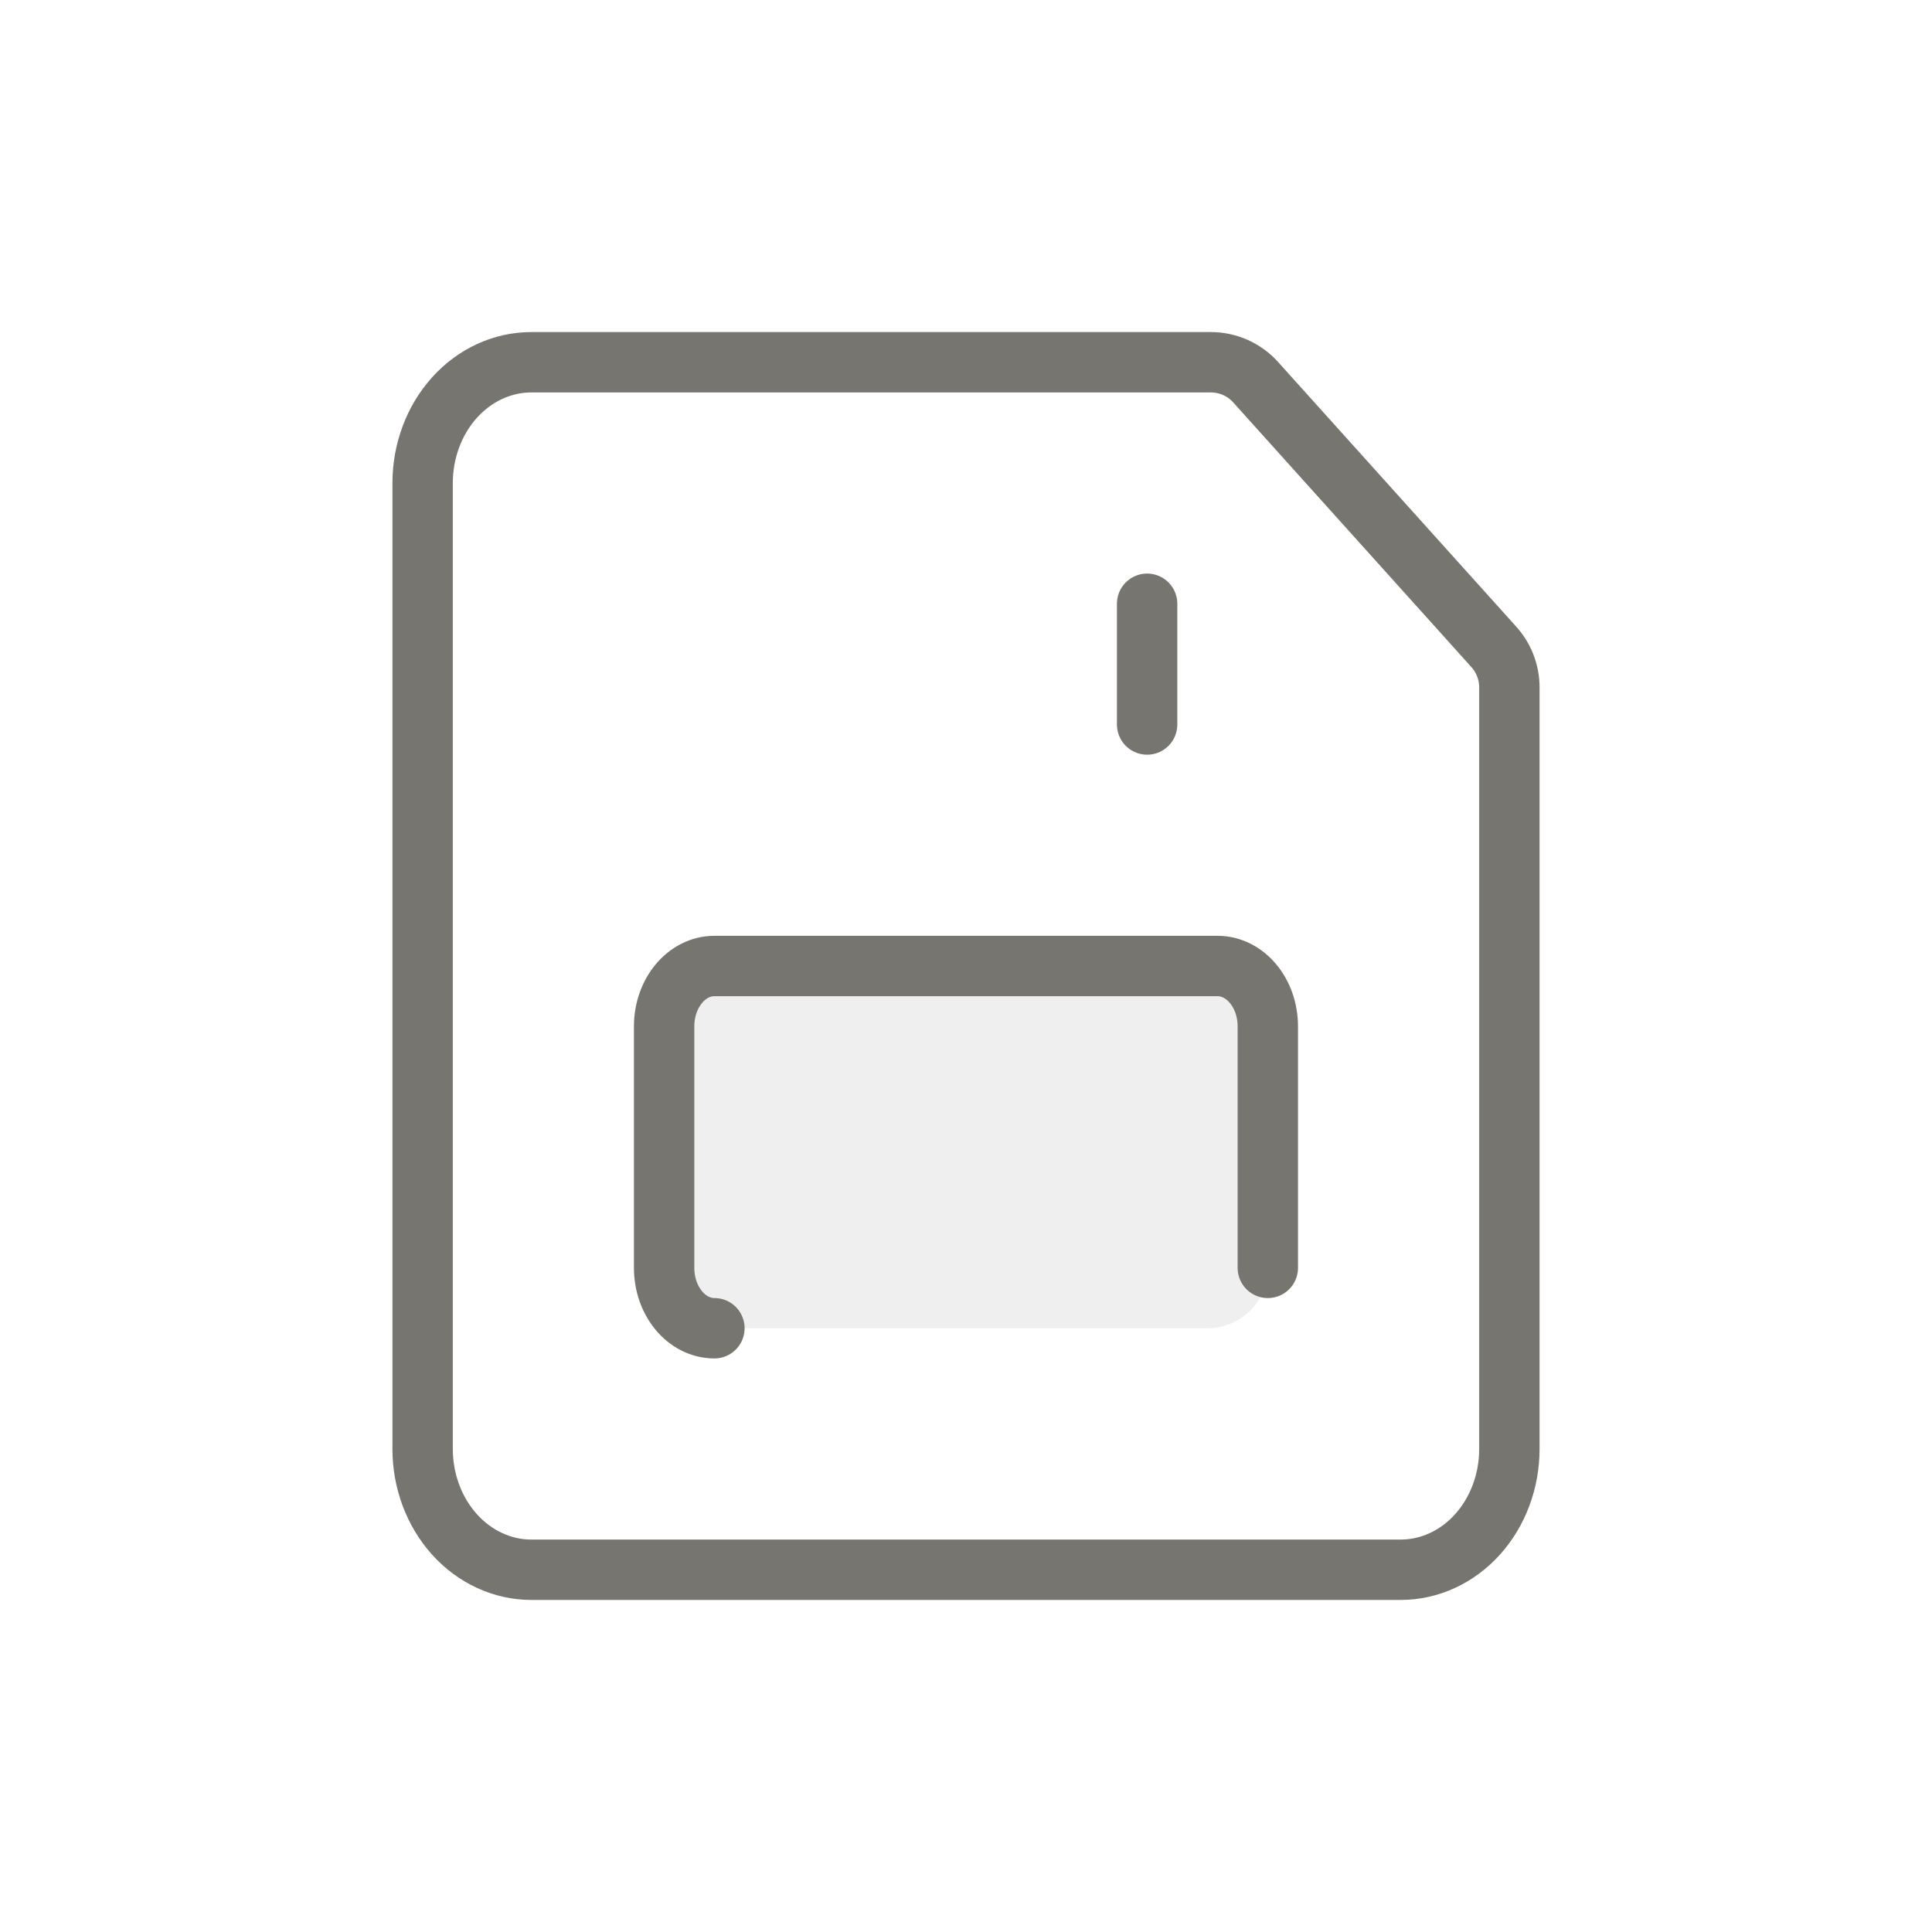
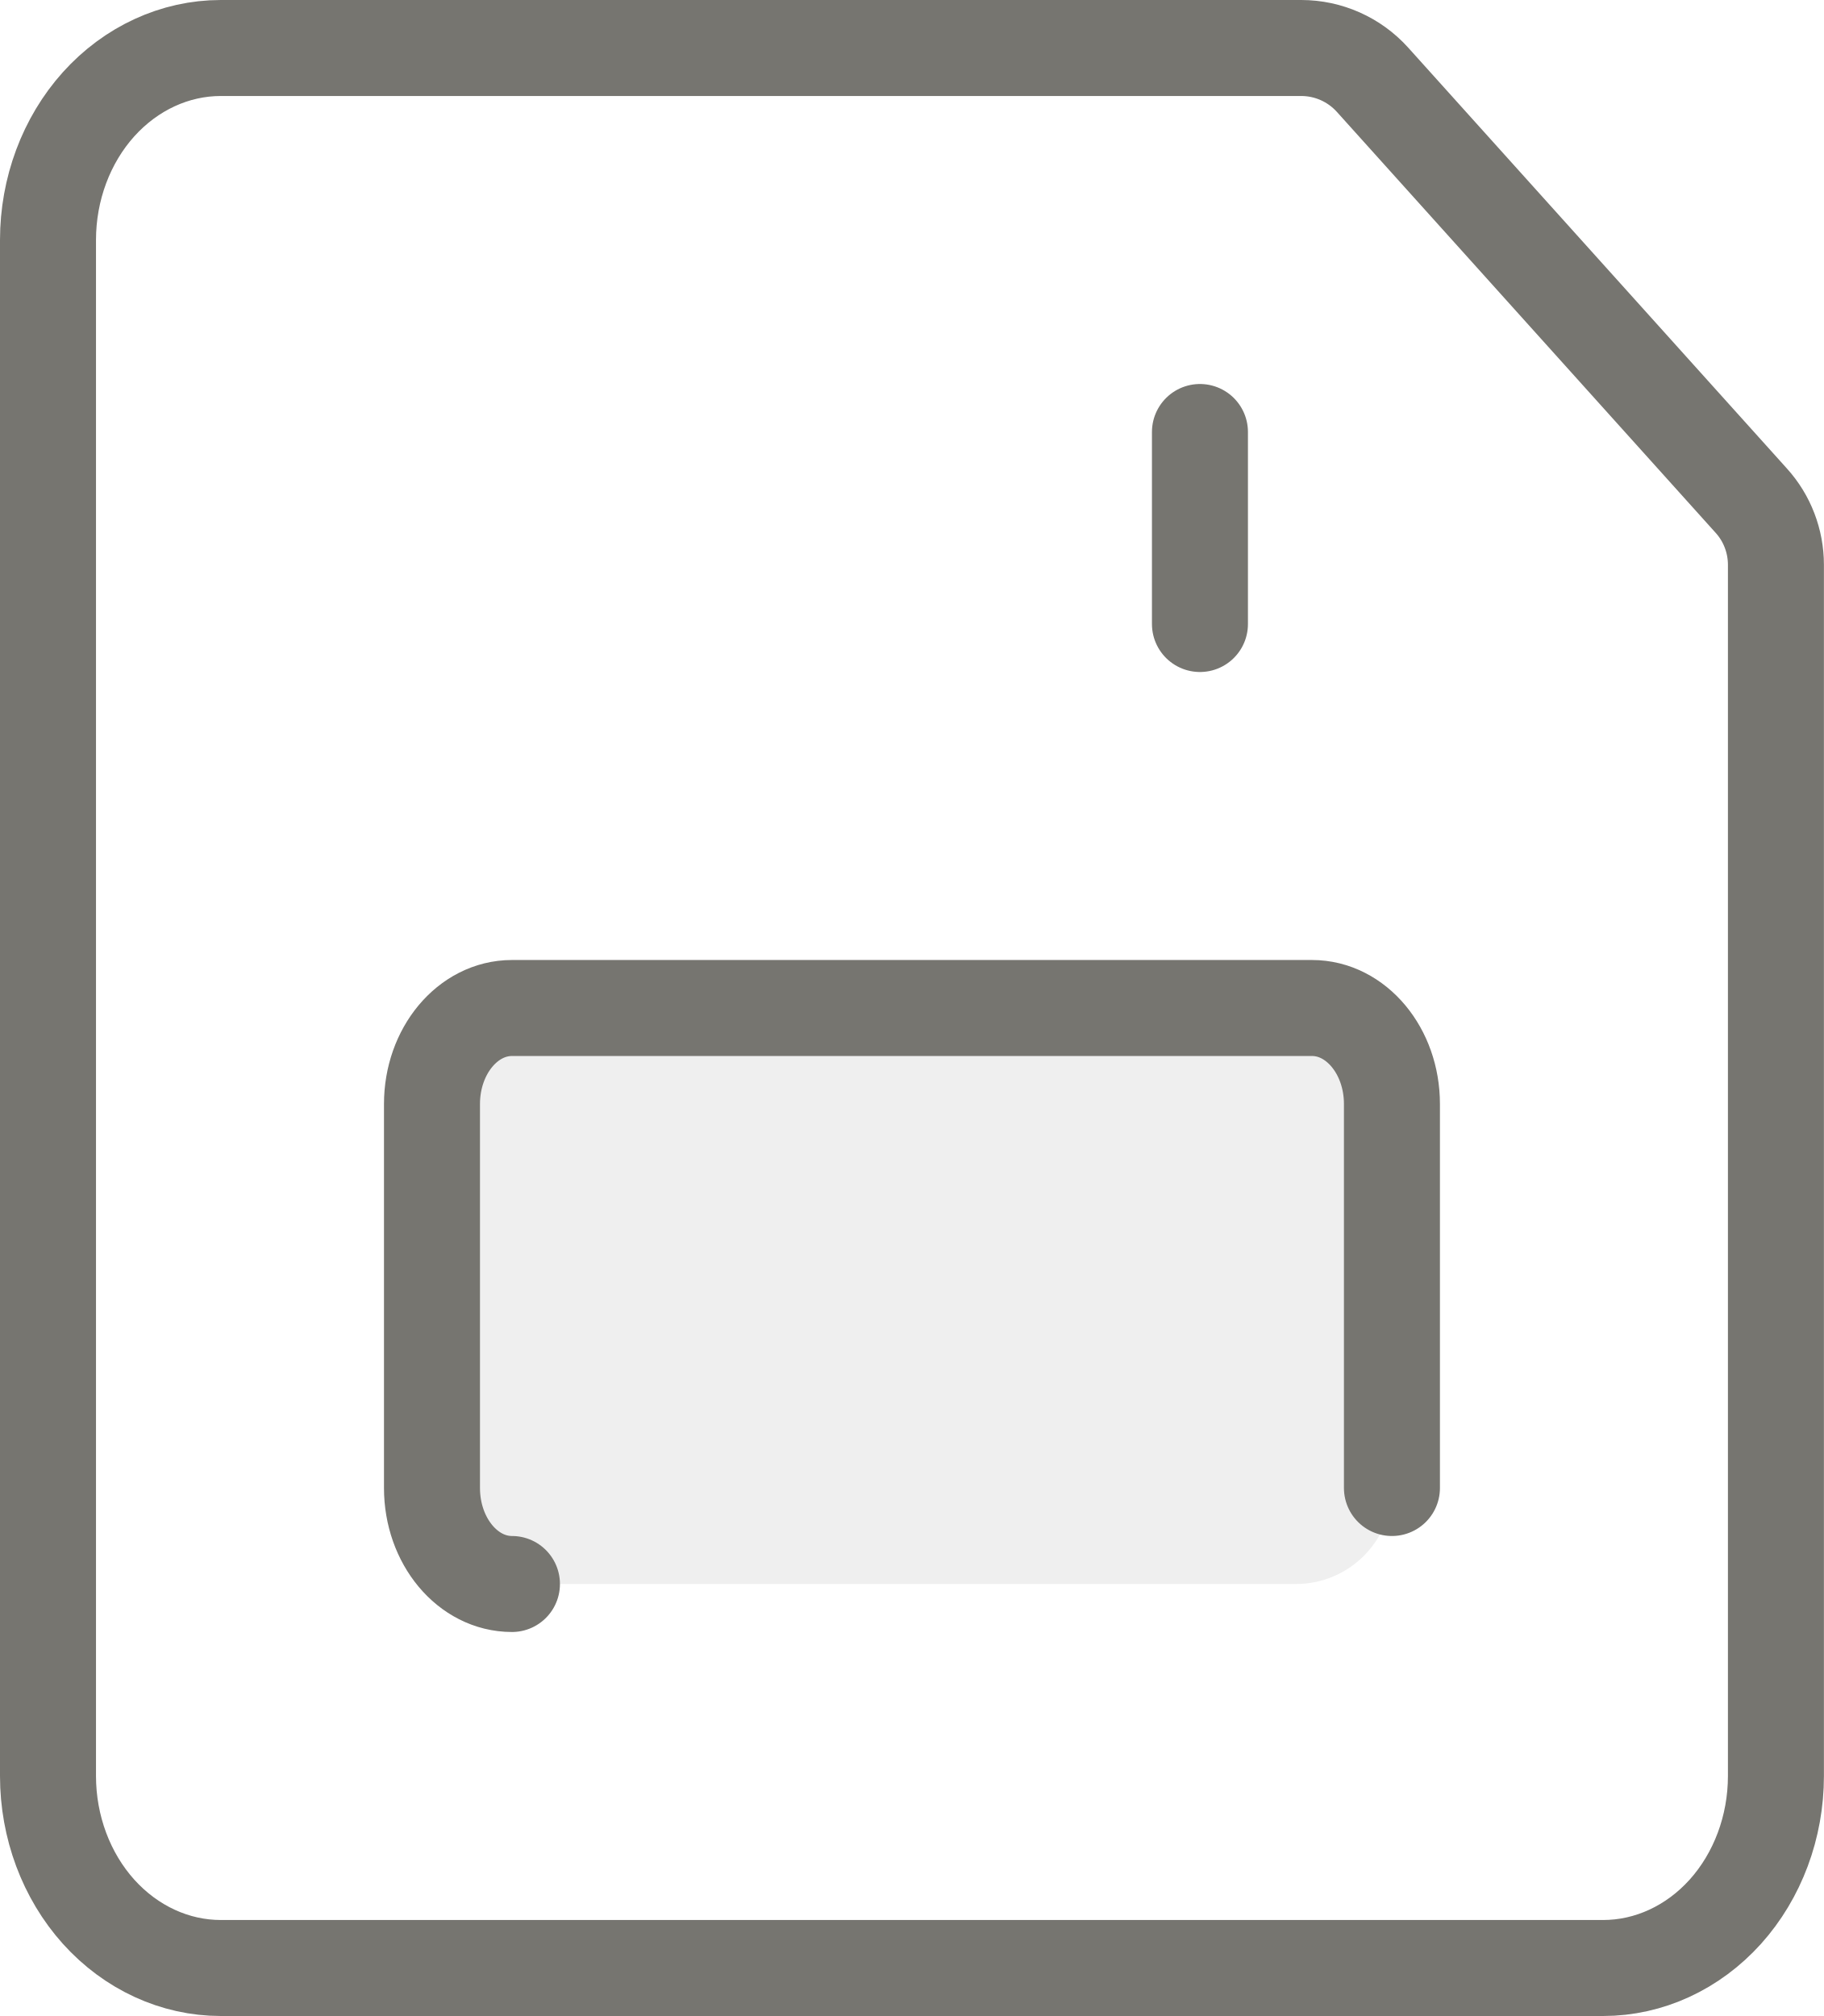
- <svg xmlns="http://www.w3.org/2000/svg" viewBox="0 0 32 32" fill="none">
-   <rect x="11" y="16" width="10" height="6" rx="1" fill="#EFEFEF" />
-   <path d="M11.833 22C11.373 22 11 21.552 11 21v-4c0-.552.373-1 .833-1h8.333c.46 0 .833.448.833 1v4" stroke="#767570" stroke-miterlimit="10" stroke-linecap="round" stroke-linejoin="round" />
-   <path d="M23.2 26H8.8c-.477 0-.935-.211-1.273-.586C7.19 25.039 7 24.53 7 24V8c0-.53.19-1.039.527-1.414C7.865 6.211 8.323 6 8.8 6h11.255c.283 0 .554.12.743.331l3.945 4.384c.165.184.257.422.257.669V24c0 .53-.19 1.039-.527 1.414S23.677 26 23.2 26zM19 10v2" stroke="#767570" stroke-miterlimit="10" stroke-linecap="round" stroke-linejoin="round" />
+ <svg xmlns="http://www.w3.org/2000/svg" viewBox="0 0 19 21" fill-rule="evenodd" clip-rule="evenodd" stroke-linecap="round" stroke-linejoin="round" stroke-miterlimit="10">
+   <path d="M14.5 11.5c0-.552-.448-1-1-1h-8c-.552 0-1 .448-1 1v4c0 .552.448 1 1 1h8c.552 0 1-.448 1-1v-4z" fill="#efefef" />
+   <path d="M5.333 16.5c-.46 0-.833-.448-.833-1v-4c0-.552.373-1 .833-1h8.334c.46 0 .833.448.833 1v4" fill="none" stroke="#767570" />
+   <path d="M16.7 20.5H2.3c-.477 0-.935-.211-1.273-.586C.69 19.539.5 19.03.5 18.5v-16c0-.53.19-1.039.527-1.414C1.365.711 1.823.5 2.3.5h11.255c.283 0 .553.12.743.331l3.945 4.384c.166.183.257.422.257.669V18.5c0 .53-.19 1.039-.527 1.414-.338.375-.796.586-1.273.586zm-4.2-16v2" fill="none" stroke="#767570" />
</svg>
